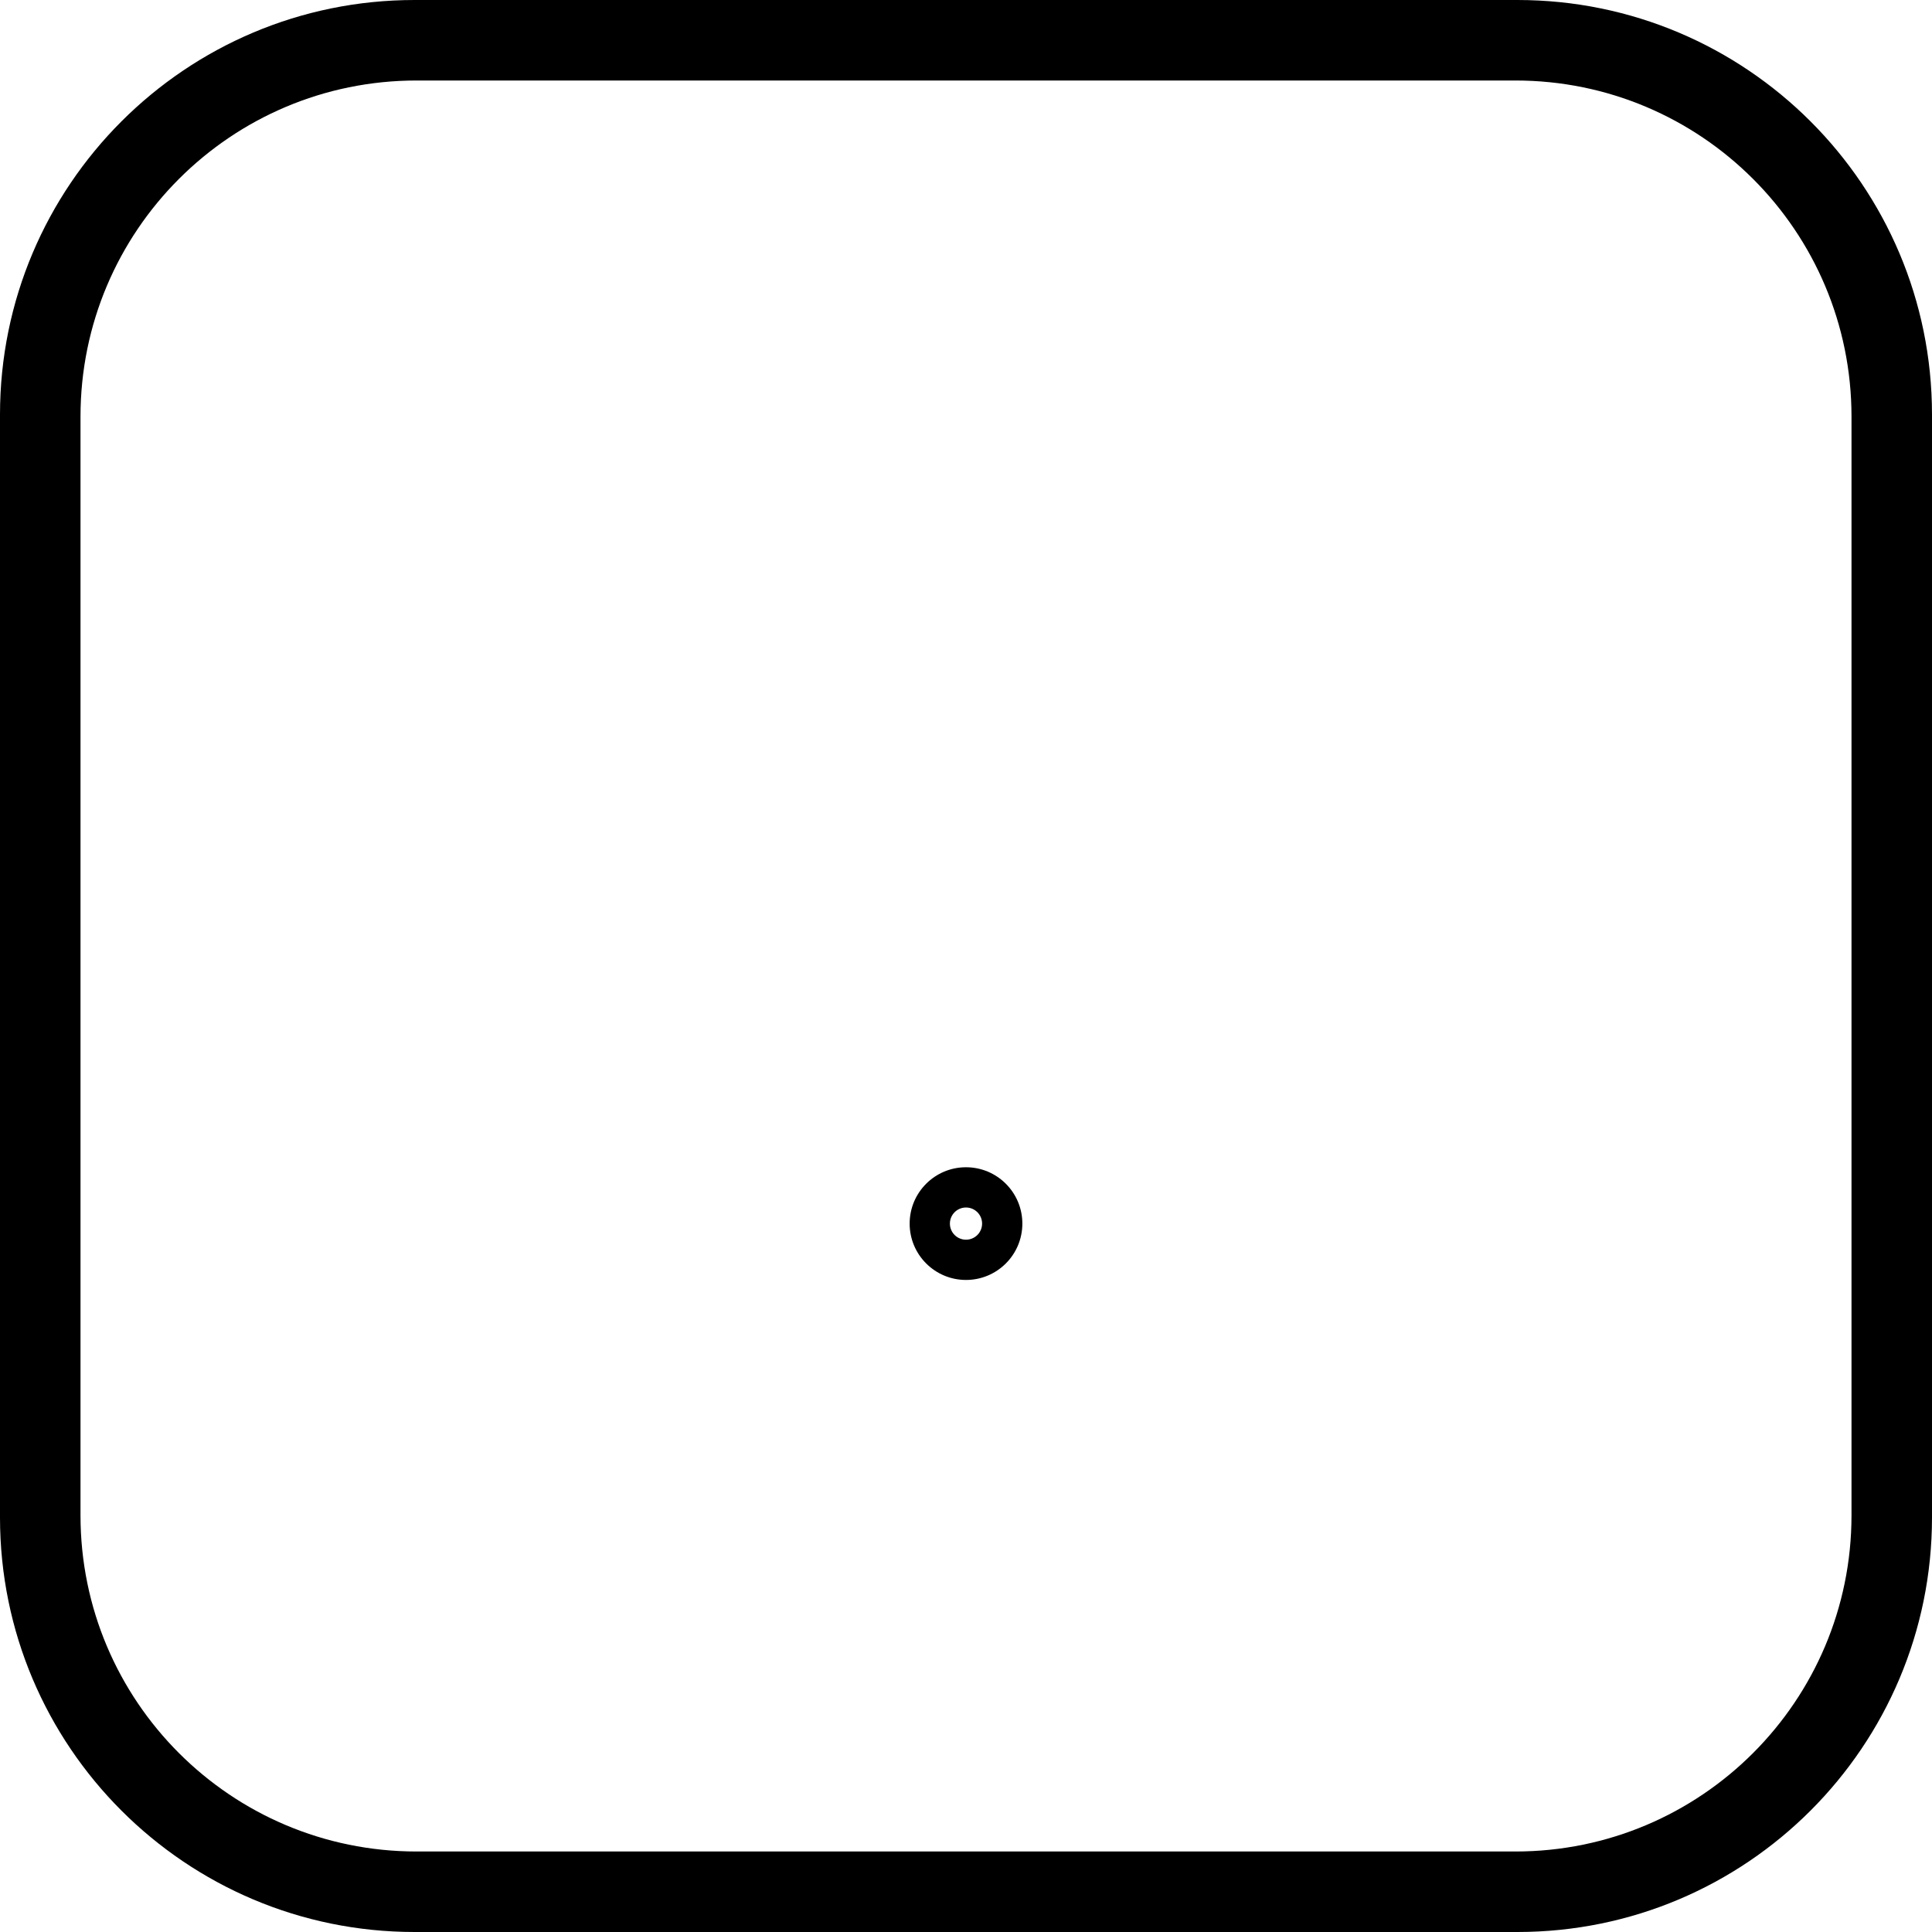
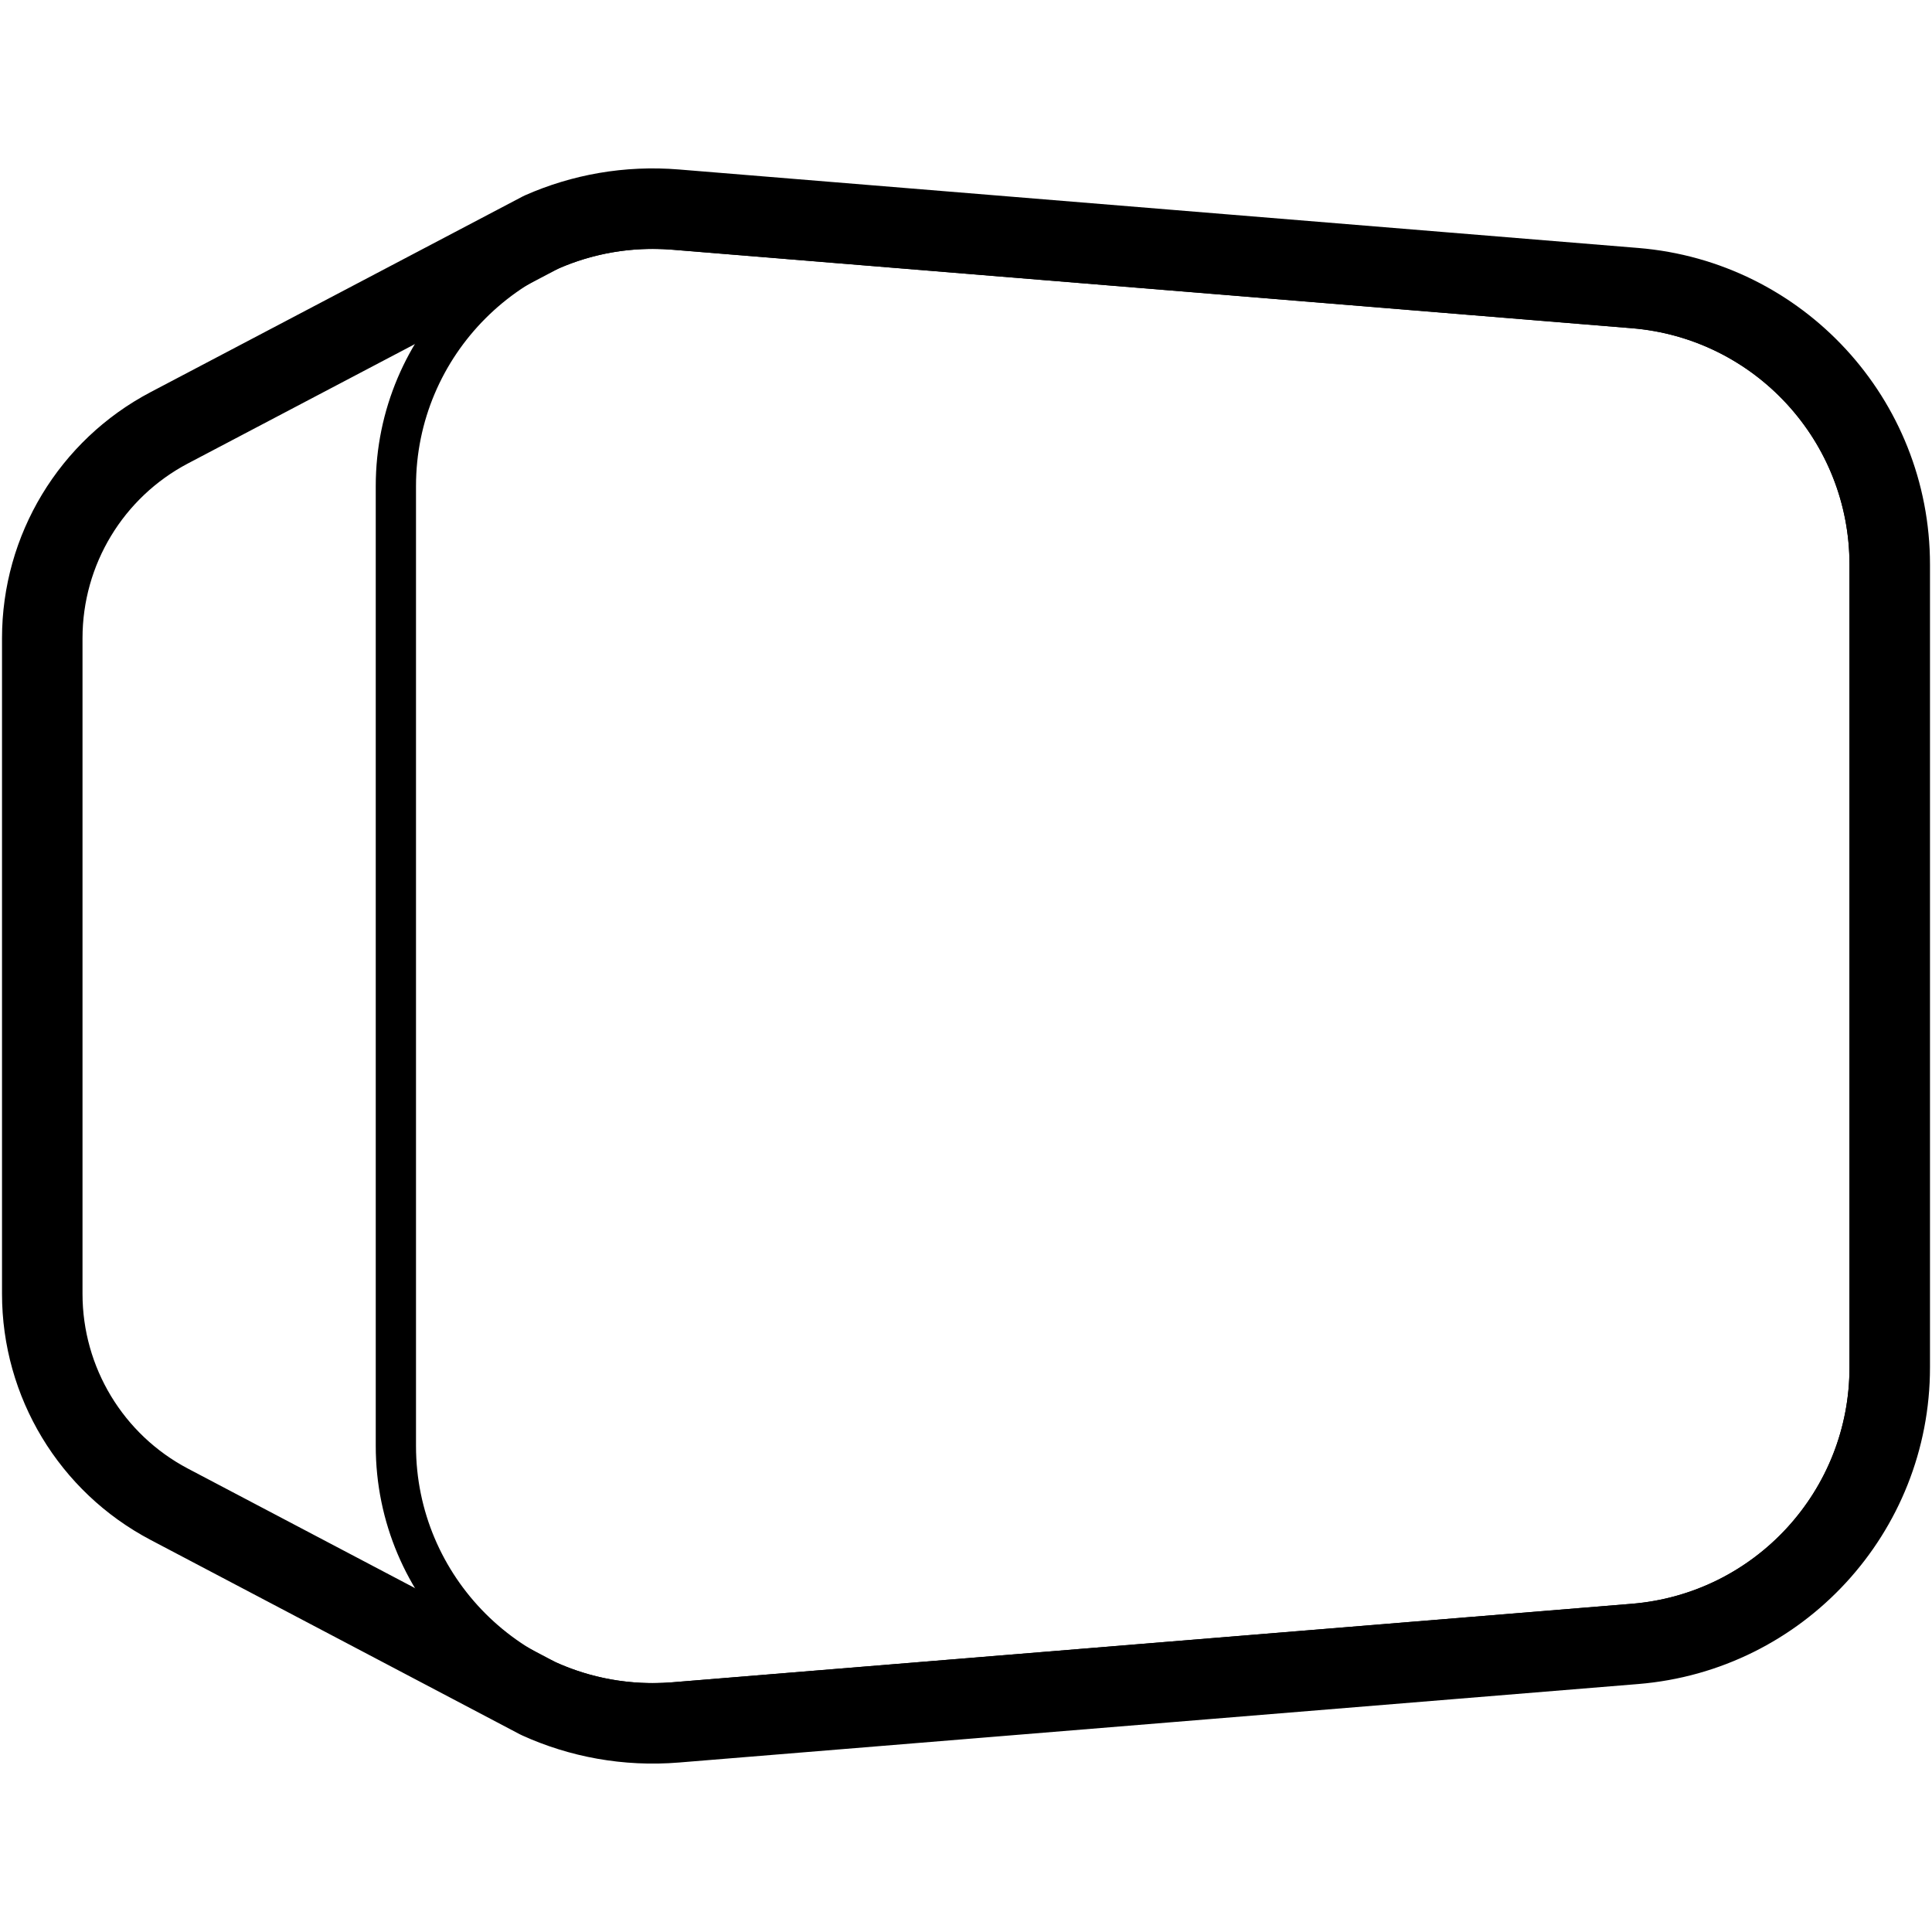
- <svg xmlns="http://www.w3.org/2000/svg" viewBox="0 0 960 960">
-   <path fill="#000" fill-rule="evenodd" d="M206 0h548c113.77 0 206 92.23 206 206v548c0 113.77-92.23 206-206 206H206C92.23 960 0 867.77 0 754V206C0 92.23 92.23 0 206 0zm1 40h546c92.232 0 167 74.768 167 167v546c0 92.232-74.768 167-167 167H207c-92.232 0-167-74.768-167-167V207c0-92.232 74.768-167 167-167zm273 596c15.464 0 28-12.536 28-28s-12.536-28-28-28-28 12.536-28 28 12.536 28 28 28zm0-20a8 8 0 100-16 8 8 0 000 16z" />
+ <svg xmlns="http://www.w3.org/2000/svg" id="Layer_1" data-name="Layer 1" width="960" height="960" viewBox="0 0 960 960">
+   <defs>
+     <style>
+       .cls-1 {
+         stroke-width: 40px;
+       }
+ 
+       .cls-1, .cls-2 {
+         fill: none;
+         stroke: #000;
+         stroke-linecap: round;
+         stroke-linejoin: round;
+       }
+ 
+       .cls-2 {
+         stroke-width: 20px;
+       }
+     </style>
+   </defs>
+   <path class="cls-2" d="m324.339,846.319c-70.375,0-127.63-57.344-127.63-127.83V241.511c0-70.486,57.255-127.83,127.63-127.83,3.517,0,7.089.146,10.616.435l476.648,39.005c32.08,2.625,61.76,17.106,83.572,40.776,21.812,23.669,33.824,54.432,33.824,86.619v398.967c0,32.187-12.012,62.949-33.824,86.619-21.812,23.67-51.492,38.151-83.572,40.776l-476.648,39.005c-3.528.289-7.099.435-10.616.435Z" />
+   <path class="cls-2" d="m268.984,115.336l-184.84,97.214c-38.83,20.422-63.144,60.681-63.144,104.554v325.818c0,43.859,24.298,84.107,63.109,104.536l183.541,96.609" />
+   <path class="cls-1" d="m939,280.52v398.96c0,71.76-55.06,131.51-126.58,137.37l-476.65,39c-24.29,1.99-47.53-2.43-68.12-11.78h-.01l-14.1-7.43-169.43-89.18c-38.81-20.43-63.11-60.68-63.11-104.54v-325.82c0-43.87,24.31-84.13,63.14-104.55l168.13-88.42,16.71-8.79c20.26-8.95,43.02-13.14,66.79-11.19l476.65,39c71.52,5.86,126.58,65.61,126.58,137.37Z" />
+   <path class="cls-2" d="m253.54,836.64l14.1,7.43c-4.85-2.21-9.56-4.69-14.1-7.43Z" />
+   <path class="cls-2" d="m268.98,115.34l-16.71,8.79c5.34-3.3,10.93-6.24,16.71-8.79Z" />
</svg>
